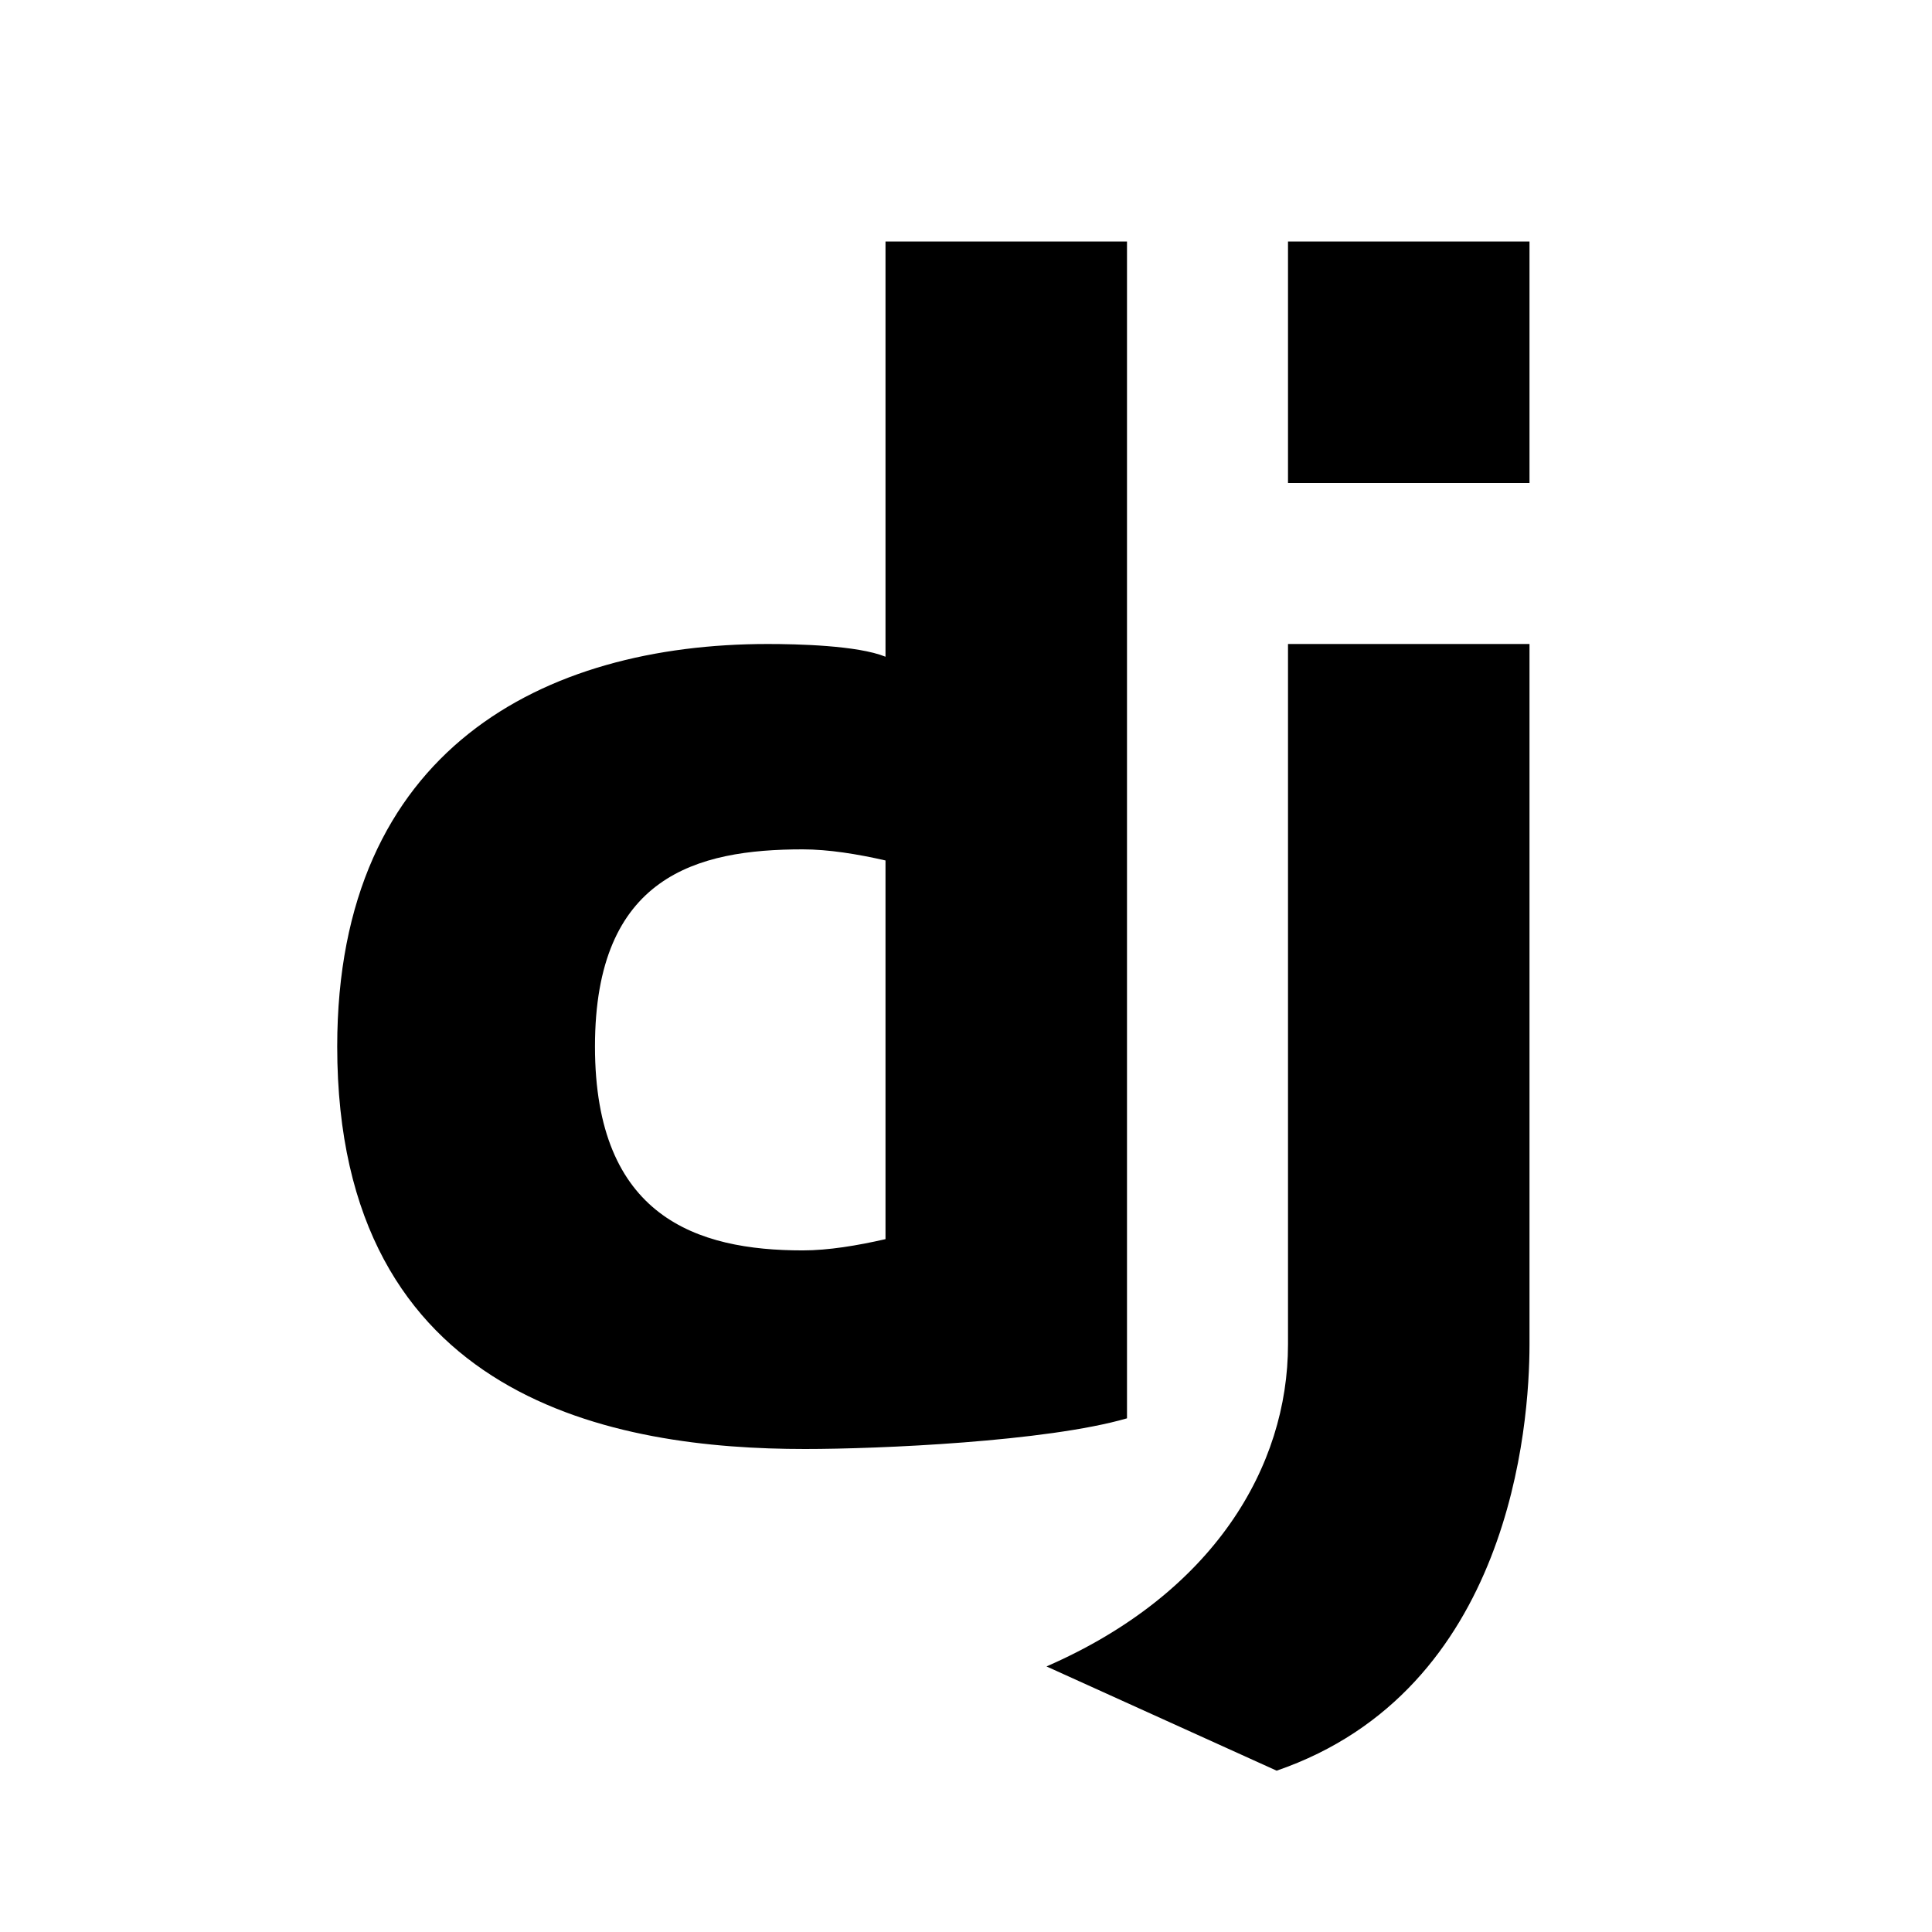
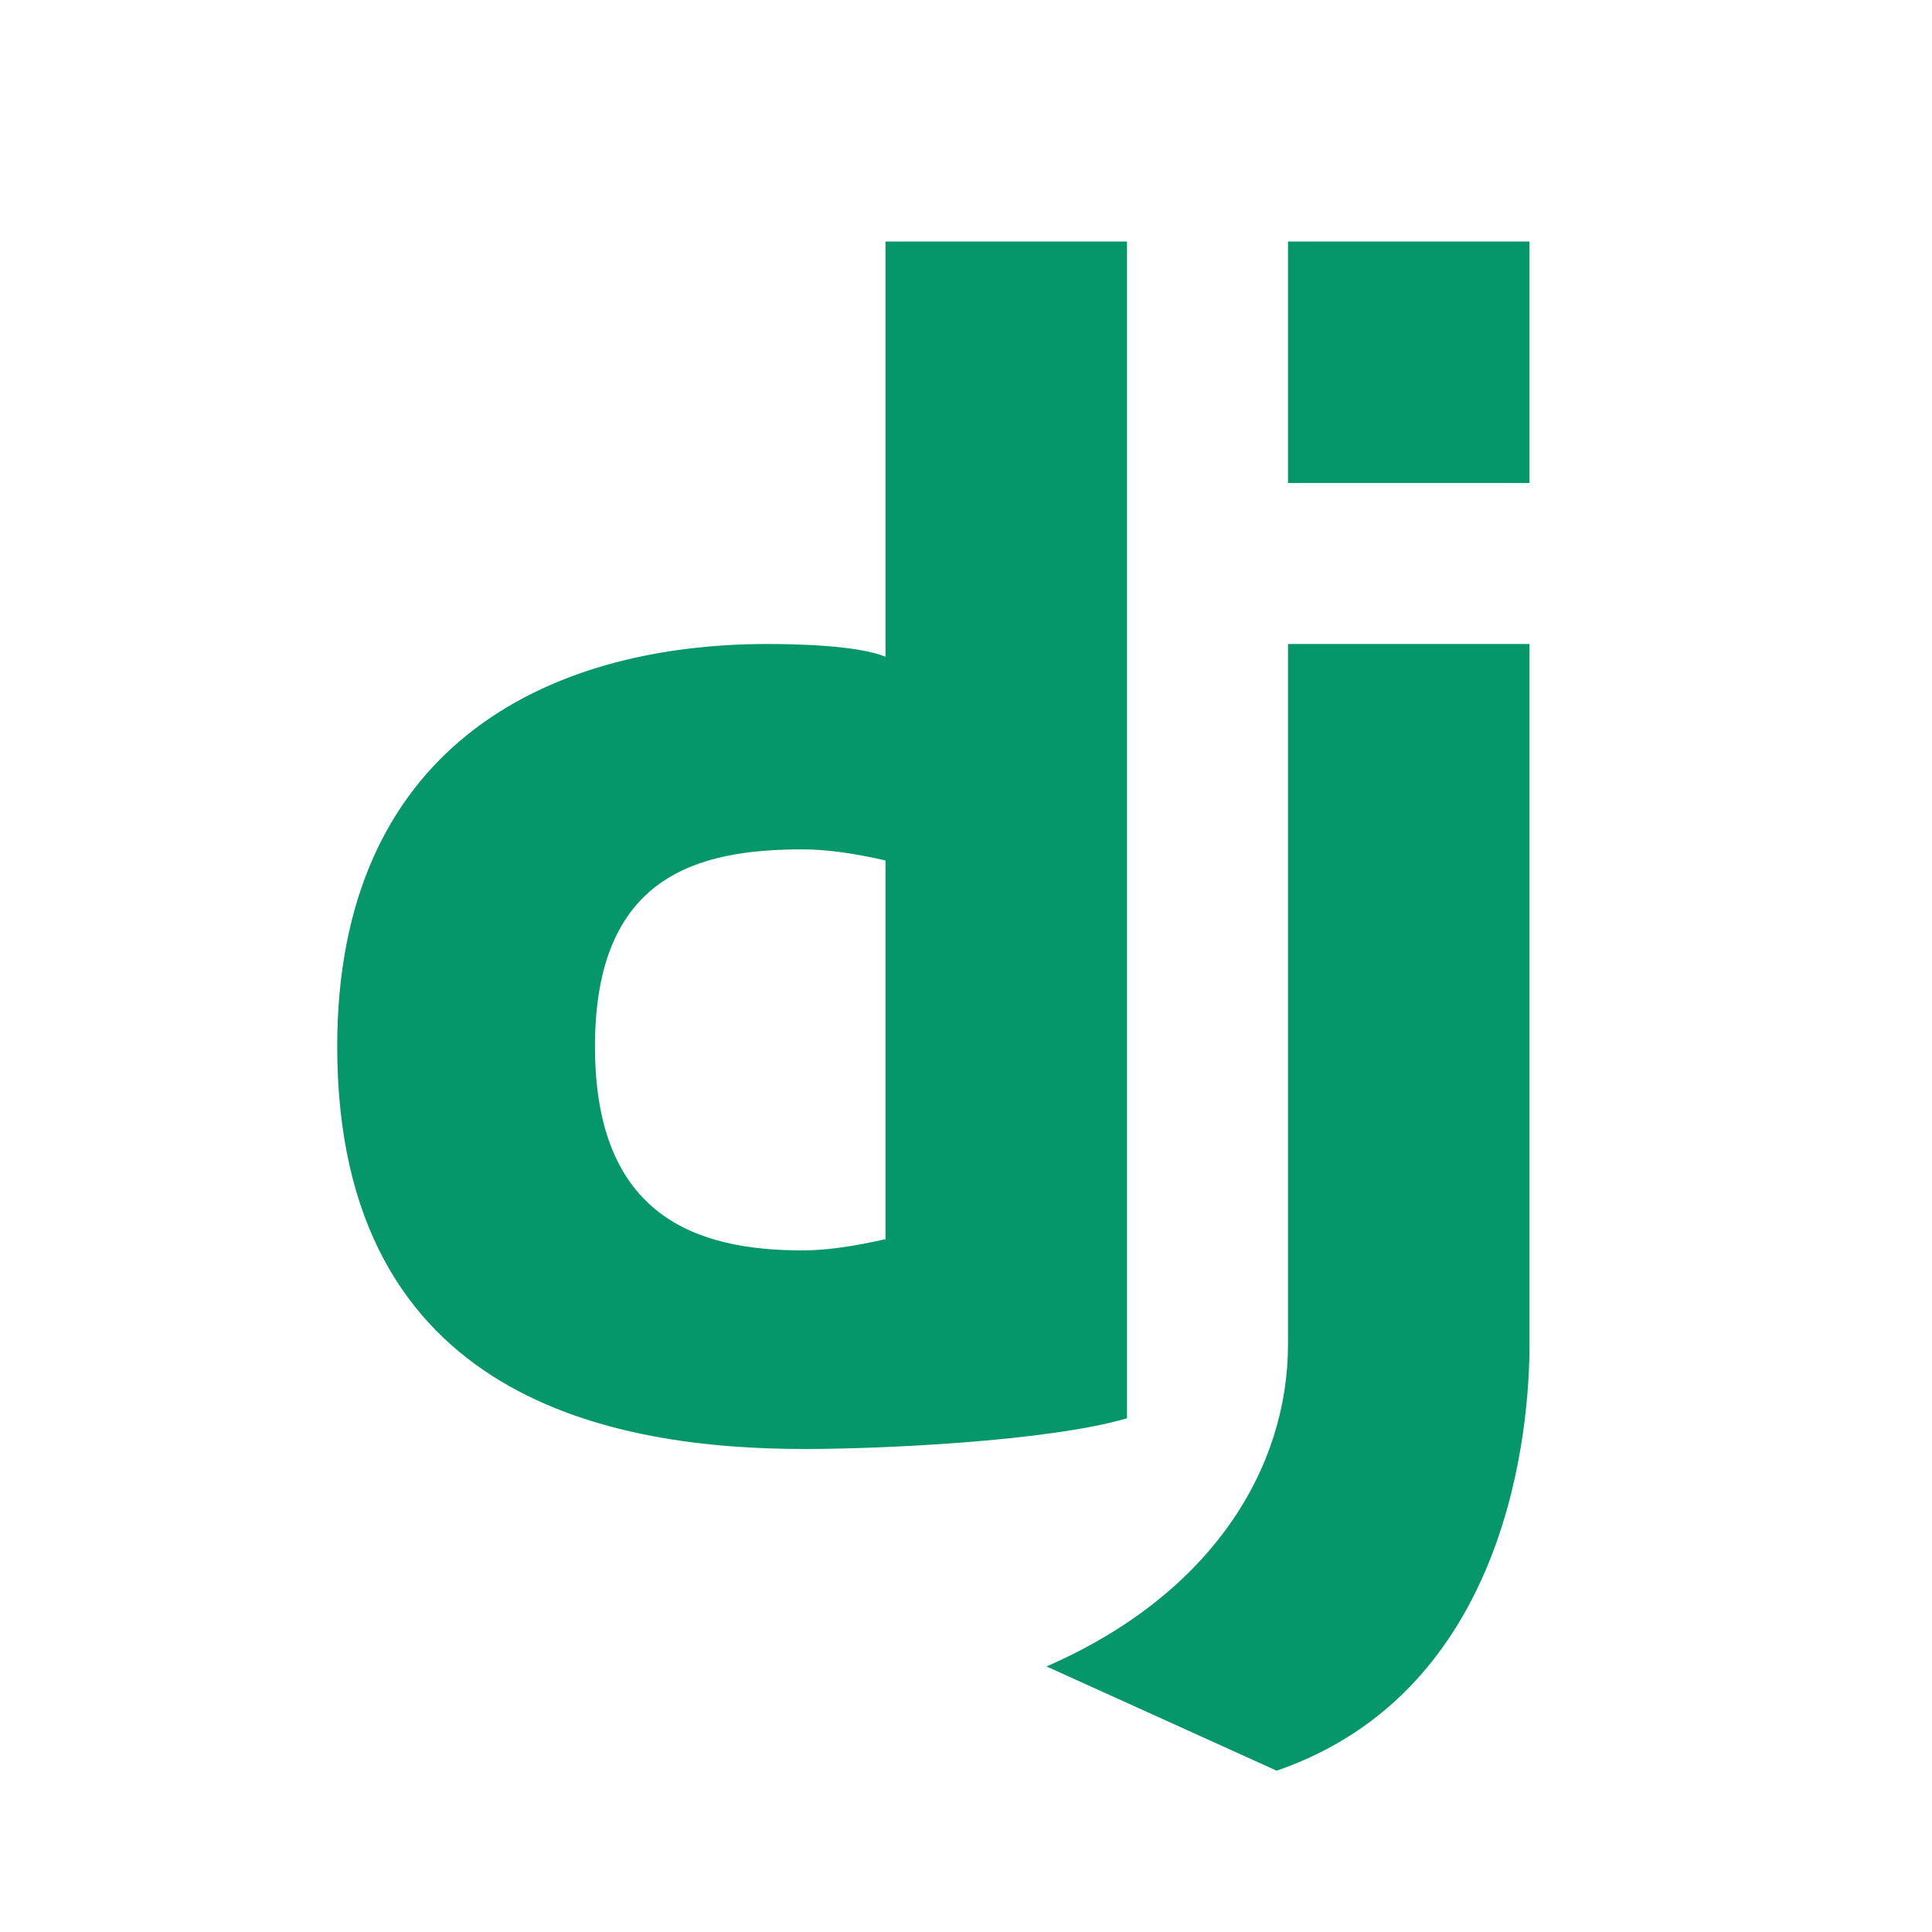
- <svg xmlns="http://www.w3.org/2000/svg" viewBox="0 0 24 24" width="24px" height="24px">
+ <svg xmlns="http://www.w3.org/2000/svg" viewBox="0 0 24 24" width="24px" height="24px" fill="#059669">
  <path d="M 11 3 L 11 8.158 C 10.653 8.017 9.904 8 9.535 8 C 6.759 8 4.189 9.306 4.189 13 C 4.189 17.42 7.67 18 10 18 C 10.92 18 13 17.909 14 17.619 L 14 3 L 11 3 z M 16 3 L 16 6 L 19 6 L 19 3 L 16 3 z M 16 8 L 16 16.701 C 16 18.217 15.078 19.795 13 20.701 L 15.859 21.996 C 18.765 20.996 19 17.701 19 16.701 L 19 8 L 16 8 z M 9.971 10.551 C 10.291 10.551 10.65 10.609 11 10.689 L 11 15.393 C 10.65 15.473 10.291 15.533 9.971 15.533 C 8.661 15.533 7.391 15.12 7.391 13 C 7.391 10.88 8.661 10.551 9.971 10.551 z" />
</svg>
